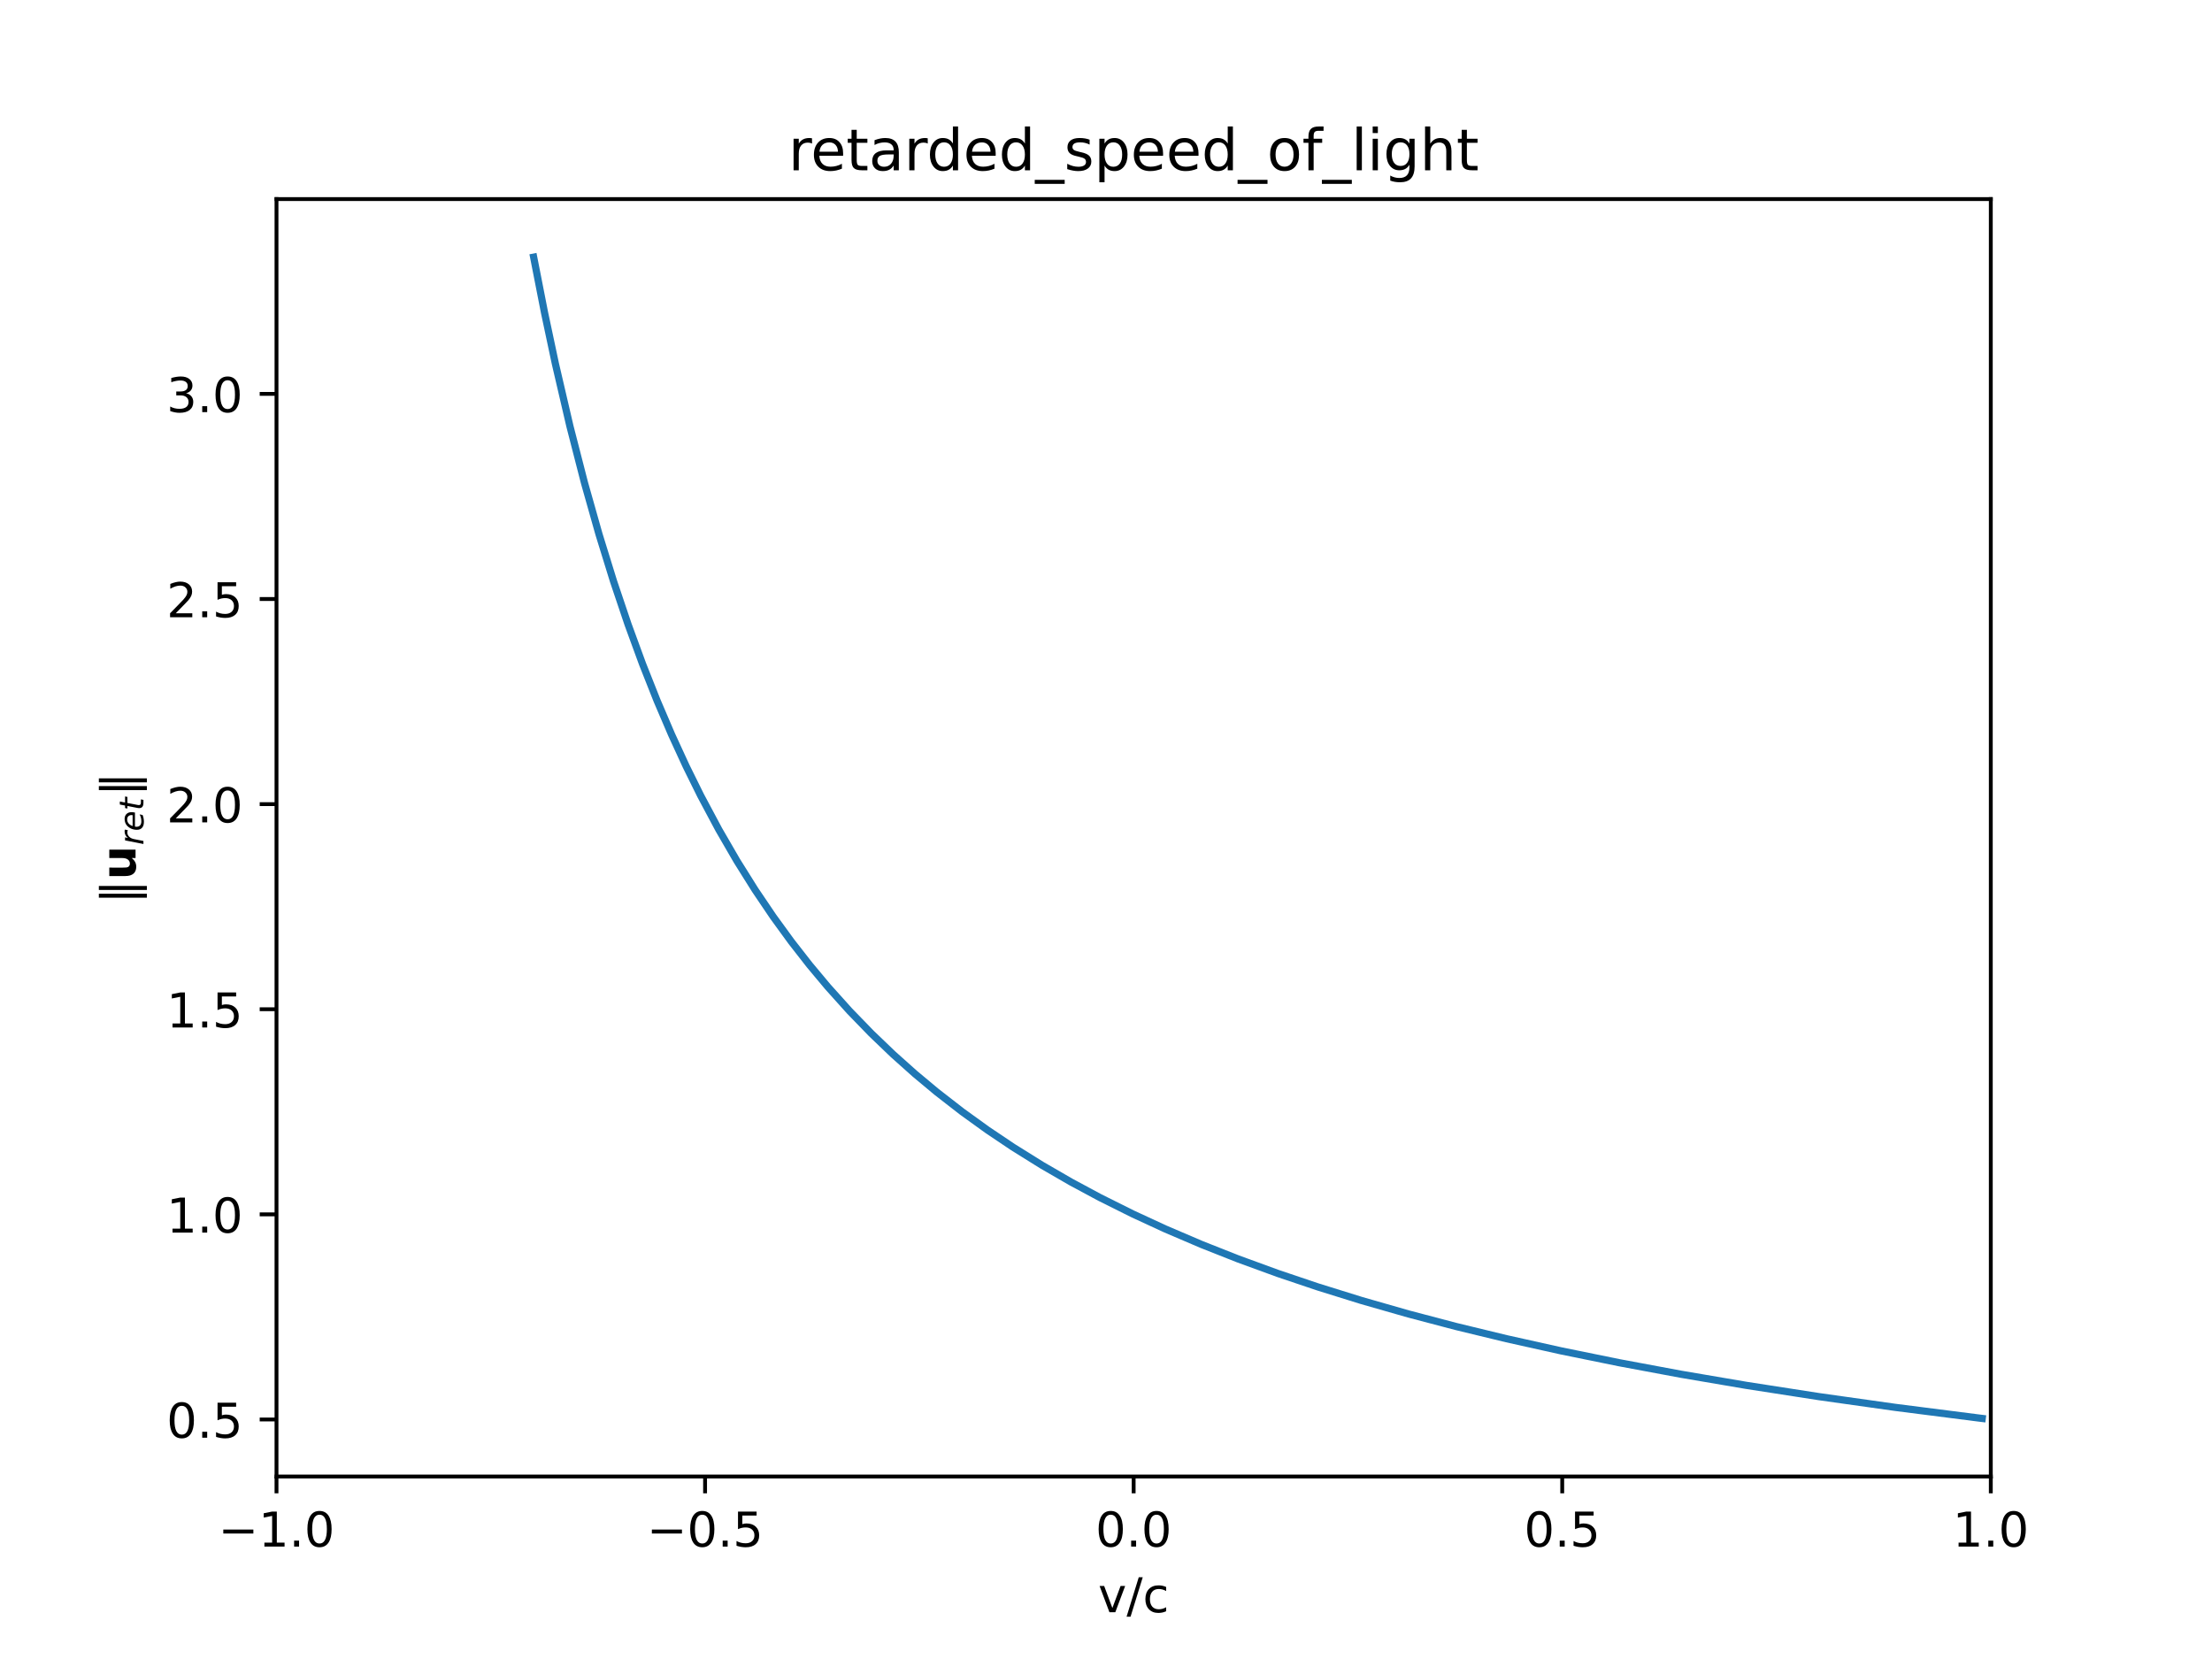
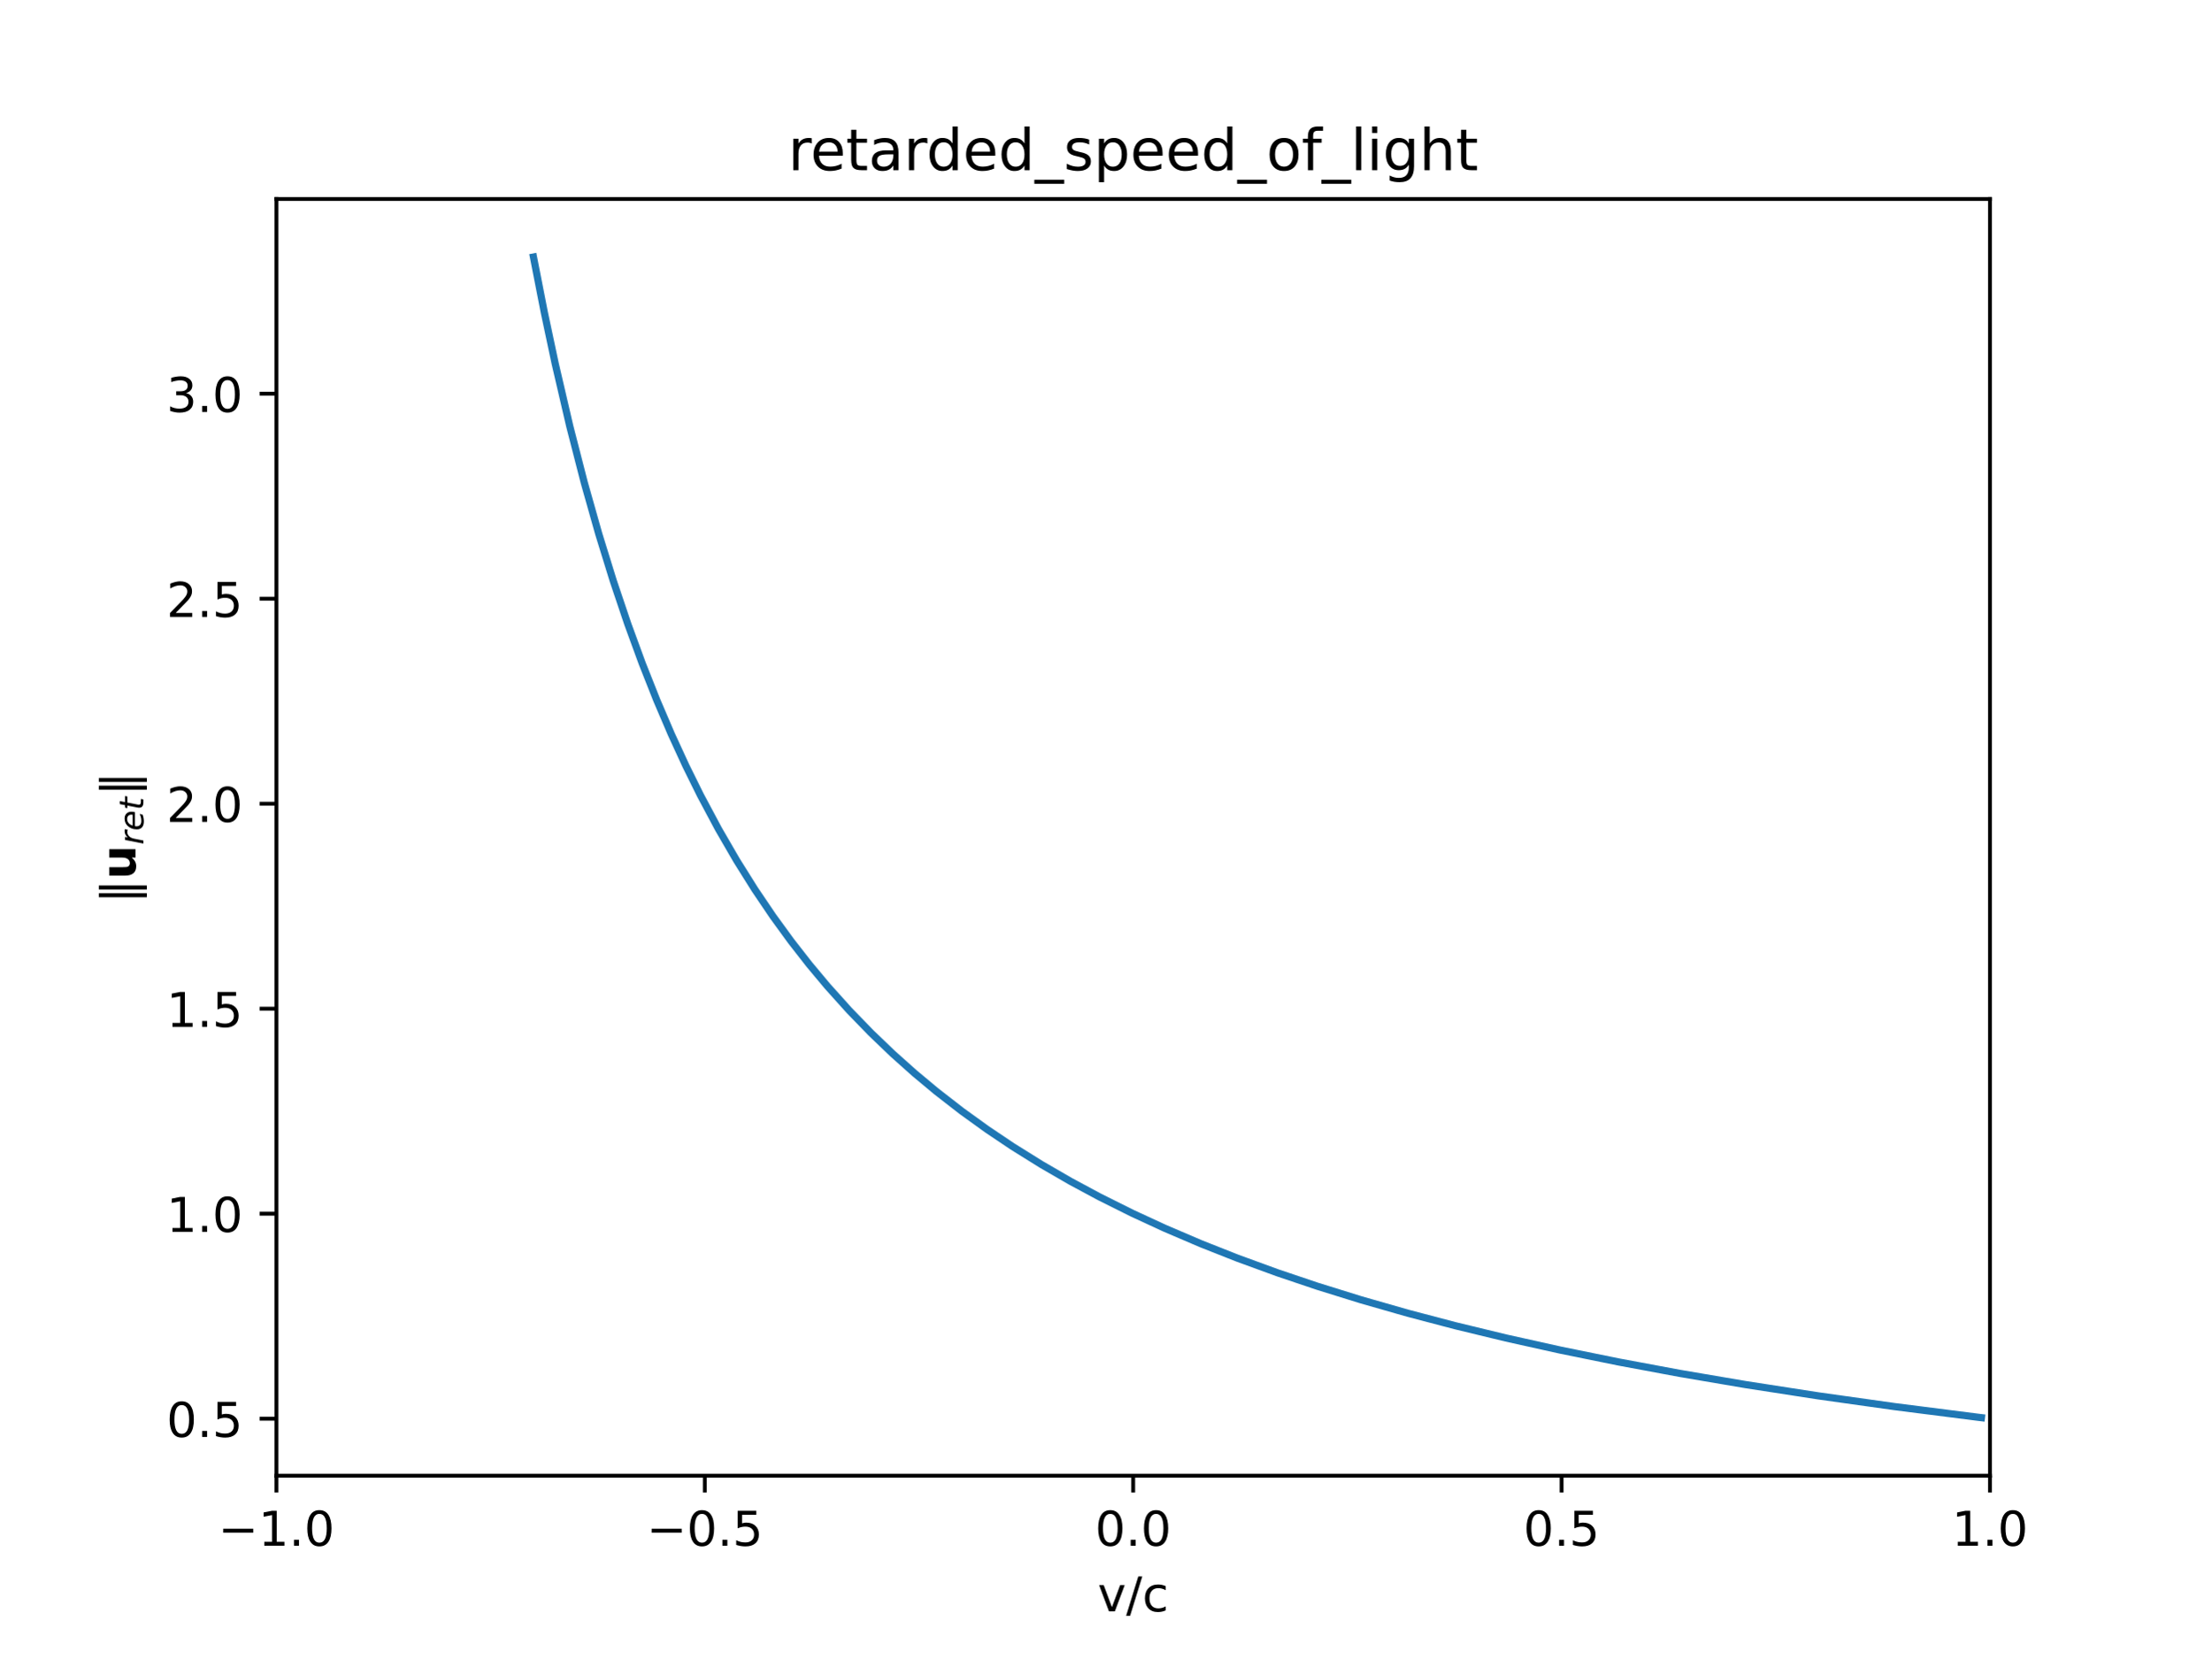
- <svg xmlns="http://www.w3.org/2000/svg" xmlns:xlink="http://www.w3.org/1999/xlink" data-optimized="true" width="614.4" height="460.8" viewBox="0 0 460.8 345.6">
+ <svg xmlns="http://www.w3.org/2000/svg" xmlns:xlink="http://www.w3.org/1999/xlink" width="460.8pt" height="345.6pt" viewBox="0 0 460.8 345.6" version="1.1">
  <defs>
-     <style>*{stroke-linejoin:round;stroke-linecap:butt}</style>
+     <style type="text/css">*{stroke-linejoin: round; stroke-linecap: butt}</style>
  </defs>
  <g id="figure_1">
    <g id="axes_1">
-       <path id="patch_1" d="M57.6 307.584h357.12V41.472H57.6z" style="fill:none" />
+       <g id="patch_1">
+         <path d="M 57.6 307.584  L 414.72 307.584  L 414.72 41.472  L 57.6 41.472  L 57.6 307.584  z " style="fill: none" />
+       </g>
      <g id="matplotlib.axis_1">
        <g id="xtick_1">
          <g id="line2d_1">
            <defs>
-               <path id="m304b20969c" d="M0 0v3.5" style="stroke:#000;stroke-width:.8" />
-             </defs>
-             <use xlink:href="#m304b20969c" x="57.6" y="307.584" style="stroke:#000;stroke-width:.8" />
-           </g>
-           <g id="text_1" transform="matrix(.1 0 0 -.1 45.459 322.182)">
-             <defs>
-               <path id="DejaVuSans-2212" d="M678 2272h4006v-531H678z" transform="scale(.01563)" />
-               <path id="DejaVuSans-31" d="M794 531h1031v3560L703 3866v575l1116 225h631V531h1031V0H794z" transform="scale(.01563)" />
-               <path id="DejaVuSans-2e" d="M684 794h660V0H684z" transform="scale(.01563)" />
-               <path id="DejaVuSans-30" d="M2034 4250q-487 0-733-480-245-479-245-1442 0-959 245-1439 246-480 733-480 491 0 736 480 246 480 246 1439 0 963-246 1442-245 480-736 480m0 500q785 0 1199-621 414-620 414-1801 0-1178-414-1799Q2819-91 2034-91q-784 0-1198 620-414 621-414 1799 0 1181 414 1801 414 621 1198 621" transform="scale(.01563)" />
-             </defs>
-             <use xlink:href="#DejaVuSans-2212" />
-             <use xlink:href="#DejaVuSans-31" x="83.789" />
-             <use xlink:href="#DejaVuSans-2e" x="147.412" />
-             <use xlink:href="#DejaVuSans-30" x="179.199" />
+               <path id="m1b77352069" d="M 0 0  L 0 3.5  " style="stroke: #000000; stroke-width: 0.8" />
+             </defs>
+             <g>
+               <use xlink:href="#m1b77352069" x="57.6" y="307.584" style="stroke: #000000; stroke-width: 0.8" />
+             </g>
+           </g>
+           <g id="text_1">
+             <g transform="translate(45.45859 322.1824) scale(0.1 -0.1)">
+               <defs>
+                 <path id="DejaVuSans-2212" d="M 678 2272  L 4684 2272  L 4684 1741  L 678 1741  L 678 2272  z " transform="scale(0.015625)" />
+                 <path id="DejaVuSans-31" d="M 794 531  L 1825 531  L 1825 4091  L 703 3866  L 703 4441  L 1819 4666  L 2450 4666  L 2450 531  L 3481 531  L 3481 0  L 794 0  L 794 531  z " transform="scale(0.015625)" />
+                 <path id="DejaVuSans-2e" d="M 684 794  L 1344 794  L 1344 0  L 684 0  L 684 794  z " transform="scale(0.015625)" />
+                 <path id="DejaVuSans-30" d="M 2034 4250  Q 1547 4250 1301 3770  Q 1056 3291 1056 2328  Q 1056 1369 1301 889  Q 1547 409 2034 409  Q 2525 409 2770 889  Q 3016 1369 3016 2328  Q 3016 3291 2770 3770  Q 2525 4250 2034 4250  z M 2034 4750  Q 2819 4750 3233 4129  Q 3647 3509 3647 2328  Q 3647 1150 3233 529  Q 2819 -91 2034 -91  Q 1250 -91 836 529  Q 422 1150 422 2328  Q 422 3509 836 4129  Q 1250 4750 2034 4750  z " transform="scale(0.015625)" />
+               </defs>
+               <use xlink:href="#DejaVuSans-2212" />
+               <use xlink:href="#DejaVuSans-31" transform="translate(83.78906 0)" />
+               <use xlink:href="#DejaVuSans-2e" transform="translate(147.4121 0)" />
+               <use xlink:href="#DejaVuSans-30" transform="translate(179.1992 0)" />
+             </g>
          </g>
        </g>
        <g id="xtick_2">
-           <use xlink:href="#m304b20969c" id="line2d_2" x="146.88" y="307.584" style="stroke:#000;stroke-width:.8" />
-           <g id="text_2" transform="matrix(.1 0 0 -.1 134.739 322.182)">
-             <defs>
-               <path id="DejaVuSans-35" d="M691 4666h2478v-532H1269V2991q137 47 274 70 138 23 276 23 781 0 1237-428 457-428 457-1159 0-753-469-1171Q2575-91 1722-91q-294 0-599 50Q819 9 494 109v635q281-153 581-228t634-75q541 0 856 284 316 284 316 772 0 487-316 771-315 285-856 285-253 0-505-56-251-56-513-175z" transform="scale(.01563)" />
-             </defs>
-             <use xlink:href="#DejaVuSans-2212" />
-             <use xlink:href="#DejaVuSans-30" x="83.789" />
-             <use xlink:href="#DejaVuSans-2e" x="147.412" />
-             <use xlink:href="#DejaVuSans-35" x="179.199" />
+           <g id="line2d_2">
+             <g>
+               <use xlink:href="#m1b77352069" x="146.88" y="307.584" style="stroke: #000000; stroke-width: 0.8" />
+             </g>
+           </g>
+           <g id="text_2">
+             <g transform="translate(134.7386 322.1824) scale(0.1 -0.1)">
+               <defs>
+                 <path id="DejaVuSans-35" d="M 691 4666  L 3169 4666  L 3169 4134  L 1269 4134  L 1269 2991  Q 1406 3038 1543 3061  Q 1681 3084 1819 3084  Q 2600 3084 3056 2656  Q 3513 2228 3513 1497  Q 3513 744 3044 326  Q 2575 -91 1722 -91  Q 1428 -91 1123 -41  Q 819 9 494 109  L 494 744  Q 775 591 1075 516  Q 1375 441 1709 441  Q 2250 441 2565 725  Q 2881 1009 2881 1497  Q 2881 1984 2565 2268  Q 2250 2553 1709 2553  Q 1456 2553 1204 2497  Q 953 2441 691 2322  L 691 4666  z " transform="scale(0.015625)" />
+               </defs>
+               <use xlink:href="#DejaVuSans-2212" />
+               <use xlink:href="#DejaVuSans-30" transform="translate(83.78906 0)" />
+               <use xlink:href="#DejaVuSans-2e" transform="translate(147.4121 0)" />
+               <use xlink:href="#DejaVuSans-35" transform="translate(179.1992 0)" />
+             </g>
          </g>
        </g>
        <g id="xtick_3">
-           <use xlink:href="#m304b20969c" id="line2d_3" x="236.16" y="307.584" style="stroke:#000;stroke-width:.8" />
-           <g id="text_3" transform="matrix(.1 0 0 -.1 228.208 322.182)">
-             <use xlink:href="#DejaVuSans-30" />
-             <use xlink:href="#DejaVuSans-2e" x="63.623" />
-             <use xlink:href="#DejaVuSans-30" x="95.41" />
+           <g id="line2d_3">
+             <g>
+               <use xlink:href="#m1b77352069" x="236.16" y="307.584" style="stroke: #000000; stroke-width: 0.8" />
+             </g>
+           </g>
+           <g id="text_3">
+             <g transform="translate(228.2084 322.1824) scale(0.1 -0.1)">
+               <use xlink:href="#DejaVuSans-30" />
+               <use xlink:href="#DejaVuSans-2e" transform="translate(63.62305 0)" />
+               <use xlink:href="#DejaVuSans-30" transform="translate(95.41016 0)" />
+             </g>
          </g>
        </g>
        <g id="xtick_4">
-           <use xlink:href="#m304b20969c" id="line2d_4" x="325.44" y="307.584" style="stroke:#000;stroke-width:.8" />
-           <g id="text_4" transform="matrix(.1 0 0 -.1 317.488 322.182)">
-             <use xlink:href="#DejaVuSans-30" />
-             <use xlink:href="#DejaVuSans-2e" x="63.623" />
-             <use xlink:href="#DejaVuSans-35" x="95.41" />
+           <g id="line2d_4">
+             <g>
+               <use xlink:href="#m1b77352069" x="325.44" y="307.584" style="stroke: #000000; stroke-width: 0.8" />
+             </g>
+           </g>
+           <g id="text_4">
+             <g transform="translate(317.4884 322.1824) scale(0.1 -0.1)">
+               <use xlink:href="#DejaVuSans-30" />
+               <use xlink:href="#DejaVuSans-2e" transform="translate(63.62305 0)" />
+               <use xlink:href="#DejaVuSans-35" transform="translate(95.41016 0)" />
+             </g>
          </g>
        </g>
        <g id="xtick_5">
-           <use xlink:href="#m304b20969c" id="line2d_5" x="414.72" y="307.584" style="stroke:#000;stroke-width:.8" />
-           <g id="text_5" transform="matrix(.1 0 0 -.1 406.768 322.182)">
-             <use xlink:href="#DejaVuSans-31" />
-             <use xlink:href="#DejaVuSans-2e" x="63.623" />
-             <use xlink:href="#DejaVuSans-30" x="95.41" />
-           </g>
-         </g>
-         <g id="text_6" transform="matrix(.1 0 0 -.1 228.767 335.86)">
-           <defs>
-             <path id="DejaVuSans-76" d="M191 3500h609L1894 563l1094 2937h609L2284 0h-781z" transform="scale(.01563)" />
-             <path id="DejaVuSans-2f" d="M1625 4666h531L531-594H0z" transform="scale(.01563)" />
-             <path id="DejaVuSans-63" d="M3122 3366v-538q-244 135-489 202t-495 67q-560 0-870-355-309-354-309-995t309-996q310-354 870-354 250 0 495 67t489 202V134Q2881 22 2623-34q-257-57-548-57-791 0-1257 497-465 497-465 1341 0 856 470 1346 471 491 1290 491 265 0 518-55 253-54 491-163" transform="scale(.01563)" />
-           </defs>
-           <use xlink:href="#DejaVuSans-76" />
-           <use xlink:href="#DejaVuSans-2f" x="59.18" />
-           <use xlink:href="#DejaVuSans-63" x="92.871" />
+           <g id="line2d_5">
+             <g>
+               <use xlink:href="#m1b77352069" x="414.72" y="307.584" style="stroke: #000000; stroke-width: 0.8" />
+             </g>
+           </g>
+           <g id="text_5">
+             <g transform="translate(406.7684 322.1824) scale(0.1 -0.1)">
+               <use xlink:href="#DejaVuSans-31" />
+               <use xlink:href="#DejaVuSans-2e" transform="translate(63.62305 0)" />
+               <use xlink:href="#DejaVuSans-30" transform="translate(95.41016 0)" />
+             </g>
+           </g>
+         </g>
+         <g id="text_6">
+           <g transform="translate(228.767 335.8606) scale(0.1 -0.1)">
+             <defs>
+               <path id="DejaVuSans-76" d="M 191 3500  L 800 3500  L 1894 563  L 2988 3500  L 3597 3500  L 2284 0  L 1503 0  L 191 3500  z " transform="scale(0.015625)" />
+               <path id="DejaVuSans-2f" d="M 1625 4666  L 2156 4666  L 531 -594  L 0 -594  L 1625 4666  z " transform="scale(0.015625)" />
+               <path id="DejaVuSans-63" d="M 3122 3366  L 3122 2828  Q 2878 2963 2633 3030  Q 2388 3097 2138 3097  Q 1578 3097 1268 2742  Q 959 2388 959 1747  Q 959 1106 1268 751  Q 1578 397 2138 397  Q 2388 397 2633 464  Q 2878 531 3122 666  L 3122 134  Q 2881 22 2623 -34  Q 2366 -91 2075 -91  Q 1284 -91 818 406  Q 353 903 353 1747  Q 353 2603 823 3093  Q 1294 3584 2113 3584  Q 2378 3584 2631 3529  Q 2884 3475 3122 3366  z " transform="scale(0.015625)" />
+             </defs>
+             <use xlink:href="#DejaVuSans-76" />
+             <use xlink:href="#DejaVuSans-2f" transform="translate(59.17969 0)" />
+             <use xlink:href="#DejaVuSans-63" transform="translate(92.87109 0)" />
+           </g>
        </g>
      </g>
      <g id="matplotlib.axis_2">
        <g id="ytick_1">
          <g id="line2d_6">
            <defs>
-               <path id="m2a0521f1cb" d="M0 0h-3.5" style="stroke:#000;stroke-width:.8" />
-             </defs>
-             <use xlink:href="#m2a0521f1cb" x="57.6" y="295.703" style="stroke:#000;stroke-width:.8" />
-           </g>
-           <g id="text_7" transform="matrix(.1 0 0 -.1 34.697 299.502)">
-             <use xlink:href="#DejaVuSans-30" />
-             <use xlink:href="#DejaVuSans-2e" x="63.623" />
-             <use xlink:href="#DejaVuSans-35" x="95.41" />
+               <path id="m872047ab1e" d="M 0 0  L -3.5 0  " style="stroke: #000000; stroke-width: 0.8" />
+             </defs>
+             <g>
+               <use xlink:href="#m872047ab1e" x="57.6" y="295.703" style="stroke: #000000; stroke-width: 0.8" />
+             </g>
+           </g>
+           <g id="text_7">
+             <g transform="translate(34.69687 299.5019) scale(0.1 -0.1)">
+               <use xlink:href="#DejaVuSans-30" />
+               <use xlink:href="#DejaVuSans-2e" transform="translate(63.62305 0)" />
+               <use xlink:href="#DejaVuSans-35" transform="translate(95.41016 0)" />
+             </g>
          </g>
        </g>
        <g id="ytick_2">
-           <use xlink:href="#m2a0521f1cb" id="line2d_7" x="57.6" y="252.973" style="stroke:#000;stroke-width:.8" />
-           <g id="text_8" transform="matrix(.1 0 0 -.1 34.697 256.772)">
-             <use xlink:href="#DejaVuSans-31" />
-             <use xlink:href="#DejaVuSans-2e" x="63.623" />
-             <use xlink:href="#DejaVuSans-30" x="95.41" />
+           <g id="line2d_7">
+             <g>
+               <use xlink:href="#m872047ab1e" x="57.6" y="252.973" style="stroke: #000000; stroke-width: 0.8" />
+             </g>
+           </g>
+           <g id="text_8">
+             <g transform="translate(34.69687 256.7723) scale(0.1 -0.1)">
+               <use xlink:href="#DejaVuSans-31" />
+               <use xlink:href="#DejaVuSans-2e" transform="translate(63.62305 0)" />
+               <use xlink:href="#DejaVuSans-30" transform="translate(95.41016 0)" />
+             </g>
          </g>
        </g>
        <g id="ytick_3">
-           <use xlink:href="#m2a0521f1cb" id="line2d_8" x="57.6" y="210.243" style="stroke:#000;stroke-width:.8" />
-           <g id="text_9" transform="matrix(.1 0 0 -.1 34.697 214.043)">
-             <use xlink:href="#DejaVuSans-31" />
-             <use xlink:href="#DejaVuSans-2e" x="63.623" />
-             <use xlink:href="#DejaVuSans-35" x="95.41" />
+           <g id="line2d_8">
+             <g>
+               <use xlink:href="#m872047ab1e" x="57.6" y="210.243" style="stroke: #000000; stroke-width: 0.8" />
+             </g>
+           </g>
+           <g id="text_9">
+             <g transform="translate(34.69687 214.0426) scale(0.1 -0.1)">
+               <use xlink:href="#DejaVuSans-31" />
+               <use xlink:href="#DejaVuSans-2e" transform="translate(63.62305 0)" />
+               <use xlink:href="#DejaVuSans-35" transform="translate(95.41016 0)" />
+             </g>
          </g>
        </g>
        <g id="ytick_4">
-           <use xlink:href="#m2a0521f1cb" id="line2d_9" x="57.6" y="167.514" style="stroke:#000;stroke-width:.8" />
-           <g id="text_10" transform="matrix(.1 0 0 -.1 34.697 171.313)">
-             <defs>
-               <path id="DejaVuSans-32" d="M1228 531h2203V0H469v531q359 372 979 998 621 627 780 809 303 340 423 576 121 236 121 464 0 372-261 606-261 235-680 235-297 0-627-103-329-103-704-313v638q381 153 712 231 332 78 607 78 725 0 1156-363 431-362 431-968 0-288-108-546-107-257-392-607-78-91-497-524-418-433-1181-1211" transform="scale(.01563)" />
-             </defs>
-             <use xlink:href="#DejaVuSans-32" />
-             <use xlink:href="#DejaVuSans-2e" x="63.623" />
-             <use xlink:href="#DejaVuSans-30" x="95.41" />
+           <g id="line2d_9">
+             <g>
+               <use xlink:href="#m872047ab1e" x="57.6" y="167.514" style="stroke: #000000; stroke-width: 0.8" />
+             </g>
+           </g>
+           <g id="text_10">
+             <g transform="translate(34.69687 171.313) scale(0.1 -0.1)">
+               <defs>
+                 <path id="DejaVuSans-32" d="M 1228 531  L 3431 531  L 3431 0  L 469 0  L 469 531  Q 828 903 1448 1529  Q 2069 2156 2228 2338  Q 2531 2678 2651 2914  Q 2772 3150 2772 3378  Q 2772 3750 2511 3984  Q 2250 4219 1831 4219  Q 1534 4219 1204 4116  Q 875 4013 500 3803  L 500 4441  Q 881 4594 1212 4672  Q 1544 4750 1819 4750  Q 2544 4750 2975 4387  Q 3406 4025 3406 3419  Q 3406 3131 3298 2873  Q 3191 2616 2906 2266  Q 2828 2175 2409 1742  Q 1991 1309 1228 531  z " transform="scale(0.015625)" />
+               </defs>
+               <use xlink:href="#DejaVuSans-32" />
+               <use xlink:href="#DejaVuSans-2e" transform="translate(63.62305 0)" />
+               <use xlink:href="#DejaVuSans-30" transform="translate(95.41016 0)" />
+             </g>
          </g>
        </g>
        <g id="ytick_5">
-           <use xlink:href="#m2a0521f1cb" id="line2d_10" x="57.6" y="124.784" style="stroke:#000;stroke-width:.8" />
-           <g id="text_11" transform="matrix(.1 0 0 -.1 34.697 128.583)">
-             <use xlink:href="#DejaVuSans-32" />
-             <use xlink:href="#DejaVuSans-2e" x="63.623" />
-             <use xlink:href="#DejaVuSans-35" x="95.41" />
+           <g id="line2d_10">
+             <g>
+               <use xlink:href="#m872047ab1e" x="57.6" y="124.784" style="stroke: #000000; stroke-width: 0.8" />
+             </g>
+           </g>
+           <g id="text_11">
+             <g transform="translate(34.69687 128.5833) scale(0.1 -0.1)">
+               <use xlink:href="#DejaVuSans-32" />
+               <use xlink:href="#DejaVuSans-2e" transform="translate(63.62305 0)" />
+               <use xlink:href="#DejaVuSans-35" transform="translate(95.41016 0)" />
+             </g>
          </g>
        </g>
        <g id="ytick_6">
-           <use xlink:href="#m2a0521f1cb" id="line2d_11" x="57.6" y="82.054" style="stroke:#000;stroke-width:.8" />
-           <g id="text_12" transform="matrix(.1 0 0 -.1 34.697 85.854)">
-             <defs>
-               <path id="DejaVuSans-33" d="M2597 2516q453-97 707-404 255-306 255-756 0-690-475-1069Q2609-91 1734-91q-293 0-604 58T488 141v609q262-153 574-231 313-78 654-78 593 0 904 234t311 681q0 413-289 645-289 233-804 233h-544v519h569q465 0 712 186t247 536q0 359-255 551-254 193-729 193-260 0-557-57-297-56-653-174v562q360 100 674 150t592 50q719 0 1137-327 419-326 419-882 0-388-222-655t-631-370" transform="scale(.01563)" />
-             </defs>
-             <use xlink:href="#DejaVuSans-33" />
-             <use xlink:href="#DejaVuSans-2e" x="63.623" />
-             <use xlink:href="#DejaVuSans-30" x="95.41" />
-           </g>
-         </g>
-         <g id="text_13" transform="matrix(0 -.1 -.1 0 28.297 188.278)">
+           <g id="line2d_11">
+             <g>
+               <use xlink:href="#m872047ab1e" x="57.6" y="82.054" style="stroke: #000000; stroke-width: 0.8" />
+             </g>
+           </g>
+           <g id="text_12">
+             <g transform="translate(34.69687 85.85366) scale(0.1 -0.1)">
+               <defs>
+                 <path id="DejaVuSans-33" d="M 2597 2516  Q 3050 2419 3304 2112  Q 3559 1806 3559 1356  Q 3559 666 3084 287  Q 2609 -91 1734 -91  Q 1441 -91 1130 -33  Q 819 25 488 141  L 488 750  Q 750 597 1062 519  Q 1375 441 1716 441  Q 2309 441 2620 675  Q 2931 909 2931 1356  Q 2931 1769 2642 2001  Q 2353 2234 1838 2234  L 1294 2234  L 1294 2753  L 1863 2753  Q 2328 2753 2575 2939  Q 2822 3125 2822 3475  Q 2822 3834 2567 4026  Q 2313 4219 1838 4219  Q 1578 4219 1281 4162  Q 984 4106 628 3988  L 628 4550  Q 988 4650 1302 4700  Q 1616 4750 1894 4750  Q 2613 4750 3031 4423  Q 3450 4097 3450 3541  Q 3450 3153 3228 2886  Q 3006 2619 2597 2516  z " transform="scale(0.015625)" />
+               </defs>
+               <use xlink:href="#DejaVuSans-33" />
+               <use xlink:href="#DejaVuSans-2e" transform="translate(63.62305 0)" />
+               <use xlink:href="#DejaVuSans-30" transform="translate(95.41016 0)" />
+             </g>
+           </g>
+         </g>
+         <g id="text_13">
+           <g transform="translate(28.29688 188.278) rotate(-90) scale(0.1 -0.1)">
+             <defs>
+               <path id="DejaVuSans-2016" d="M 1344 4891  L 1344 -1509  L 813 -1509  L 813 4891  L 1344 4891  z M 2376 4891  L 2376 -1509  L 1845 -1509  L 1845 4891  L 2376 4891  z " transform="scale(0.015625)" />
+               <path id="DejaVuSans-Bold-75" d="M 500 1363  L 500 3500  L 1625 3500  L 1625 3150  Q 1625 2866 1622 2436  Q 1619 2006 1619 1863  Q 1619 1441 1641 1255  Q 1663 1069 1716 984  Q 1784 875 1895 815  Q 2006 756 2150 756  Q 2500 756 2700 1025  Q 2900 1294 2900 1772  L 2900 3500  L 4019 3500  L 4019 0  L 2900 0  L 2900 506  Q 2647 200 2364 54  Q 2081 -91 1741 -91  Q 1134 -91 817 281  Q 500 653 500 1363  z " transform="scale(0.015625)" />
+               <path id="DejaVuSans-Oblique-72" d="M 2853 2969  Q 2766 3016 2653 3041  Q 2541 3066 2413 3066  Q 1953 3066 1609 2717  Q 1266 2369 1153 1784  L 800 0  L 225 0  L 909 3500  L 1484 3500  L 1375 2956  Q 1603 3259 1920 3421  Q 2238 3584 2597 3584  Q 2691 3584 2781 3573  Q 2872 3563 2963 3538  L 2853 2969  z " transform="scale(0.015625)" />
+               <path id="DejaVuSans-Oblique-65" d="M 3078 2063  Q 3088 2113 3092 2166  Q 3097 2219 3097 2272  Q 3097 2653 2873 2875  Q 2650 3097 2266 3097  Q 1838 3097 1509 2826  Q 1181 2556 1013 2059  L 3078 2063  z M 3578 1613  L 903 1613  Q 884 1494 878 1425  Q 872 1356 872 1306  Q 872 872 1139 634  Q 1406 397 1894 397  Q 2269 397 2603 481  Q 2938 566 3225 728  L 3116 159  Q 2806 34 2476 -28  Q 2147 -91 1806 -91  Q 1078 -91 686 257  Q 294 606 294 1247  Q 294 1794 489 2264  Q 684 2734 1063 3103  Q 1306 3334 1642 3459  Q 1978 3584 2356 3584  Q 2950 3584 3301 3228  Q 3653 2872 3653 2272  Q 3653 2128 3634 1964  Q 3616 1800 3578 1613  z " transform="scale(0.015625)" />
+               <path id="DejaVuSans-Oblique-74" d="M 2706 3500  L 2619 3053  L 1472 3053  L 1100 1153  Q 1081 1047 1072 975  Q 1063 903 1063 863  Q 1063 663 1183 572  Q 1303 481 1569 481  L 2150 481  L 2053 0  L 1503 0  Q 991 0 739 200  Q 488 400 488 806  Q 488 878 497 964  Q 506 1050 525 1153  L 897 3053  L 409 3053  L 500 3500  L 978 3500  L 1172 4494  L 1747 4494  L 1556 3500  L 2706 3500  z " transform="scale(0.015625)" />
+             </defs>
+             <use xlink:href="#DejaVuSans-2016" transform="translate(0 0.578125)" />
+             <use xlink:href="#DejaVuSans-Bold-75" transform="translate(50 0.578125)" />
+             <use xlink:href="#DejaVuSans-Oblique-72" transform="translate(122.1484 -15.82812) scale(0.7)" />
+             <use xlink:href="#DejaVuSans-Oblique-65" transform="translate(150.9277 -15.82812) scale(0.7)" />
+             <use xlink:href="#DejaVuSans-Oblique-74" transform="translate(193.9941 -15.82812) scale(0.7)" />
+             <use xlink:href="#DejaVuSans-2016" transform="translate(224.1748 0.578125)" />
+           </g>
+         </g>
+       </g>
+       <g id="line2d_12">
+         <path d="M 111.168 53.568  L 113.437 65.143  L 115.706 75.815  L 118.731 88.811  L 121.756 100.582  L 124.782 111.292  L 127.807 121.08  L 130.832 130.059  L 133.857 138.325  L 136.882 145.961  L 139.908 153.035  L 142.933 159.608  L 145.958 165.73  L 149.74 172.818  L 153.521 179.347  L 157.303 185.381  L 161.084 190.974  L 164.866 196.173  L 168.647 201.017  L 172.429 205.542  L 176.967 210.594  L 181.505 215.276  L 186.042 219.627  L 190.58 223.681  L 195.118 227.468  L 200.412 231.581  L 205.706 235.401  L 211 238.957  L 217.051 242.731  L 223.101 246.23  L 229.152 249.482  L 235.959 252.877  L 242.765 256.022  L 250.328 259.256  L 257.892 262.245  L 266.211 265.284  L 274.53 268.089  L 283.606 270.914  L 293.438 273.729  L 303.27 276.318  L 313.858 278.885  L 325.203 281.409  L 337.304 283.876  L 350.161 286.274  L 363.774 288.593  L 378.901 290.939  L 394.783 293.176  L 412.178 295.396  L 412.934 295.488  L 412.934 295.488  " clip-path="url(#pc6e6b727b9)" style="fill: none; stroke: #1f77b4; stroke-width: 1.5; stroke-linecap: square" />
+       </g>
+       <g id="patch_2">
+         <path d="M 57.6 307.584  L 57.6 41.472  " style="fill: none; stroke: #000000; stroke-width: 0.8; stroke-linejoin: miter; stroke-linecap: square" />
+       </g>
+       <g id="patch_3">
+         <path d="M 414.72 307.584  L 414.72 41.472  " style="fill: none; stroke: #000000; stroke-width: 0.8; stroke-linejoin: miter; stroke-linecap: square" />
+       </g>
+       <g id="patch_4">
+         <path d="M 57.6 307.584  L 414.72 307.584  " style="fill: none; stroke: #000000; stroke-width: 0.8; stroke-linejoin: miter; stroke-linecap: square" />
+       </g>
+       <g id="patch_5">
+         <path d="M 57.6 41.472  L 414.72 41.472  " style="fill: none; stroke: #000000; stroke-width: 0.8; stroke-linejoin: miter; stroke-linecap: square" />
+       </g>
+       <g id="text_14">
+         <g transform="translate(164.2275 35.472) scale(0.12 -0.12)">
          <defs>
-             <path id="DejaVuSans-2016" d="M1344 4891v-6400H813v6400zm1032 0v-6400h-531v6400z" transform="scale(.01563)" />
-             <path id="DejaVuSans-Bold-75" d="M500 1363v2137h1125v-350q0-284-3-714t-3-573q0-422 22-608t75-271q68-109 179-169 111-59 255-59 350 0 550 269t200 747v1728h1119V0H2900v506q-253-306-536-452-283-145-623-145-607 0-924 372T500 1363" transform="scale(.01563)" />
-             <path id="DejaVuSans-Oblique-72" d="M2853 2969q-87 47-200 72-112 25-240 25-460 0-804-349-343-348-456-933L800 0H225l684 3500h575l-109-544q228 303 545 465 318 163 677 163 94 0 184-11 91-10 182-35z" transform="scale(.01563)" />
-             <path id="DejaVuSans-Oblique-65" d="M3078 2063q10 50 14 103 5 53 5 106 0 381-224 603-223 222-607 222-428 0-757-271-328-270-496-767zm500-450H903q-19-119-25-188t-6-119q0-434 267-672 267-237 755-237 375 0 709 84 335 85 622 247l-109-569Q2806 34 2476-28q-329-63-670-63-728 0-1120 348-392 349-392 990 0 547 195 1017t574 839q243 231 579 356t714 125q594 0 945-356 352-356 352-956 0-144-19-308-18-164-56-351" transform="scale(.01563)" />
-             <path id="DejaVuSans-Oblique-74" d="m2706 3500-87-447H1472l-372-1900q-19-106-28-178t-9-112q0-200 120-291t386-91h581L2053 0h-550Q991 0 739 200 488 400 488 806q0 72 9 158t28 189l372 1900H409l91 447h478l194 994h575l-191-994z" transform="scale(.01563)" />
+             <path id="DejaVuSans-72" d="M 2631 2963  Q 2534 3019 2420 3045  Q 2306 3072 2169 3072  Q 1681 3072 1420 2755  Q 1159 2438 1159 1844  L 1159 0  L 581 0  L 581 3500  L 1159 3500  L 1159 2956  Q 1341 3275 1631 3429  Q 1922 3584 2338 3584  Q 2397 3584 2469 3576  Q 2541 3569 2628 3553  L 2631 2963  z " transform="scale(0.015625)" />
+             <path id="DejaVuSans-65" d="M 3597 1894  L 3597 1613  L 953 1613  Q 991 1019 1311 708  Q 1631 397 2203 397  Q 2534 397 2845 478  Q 3156 559 3463 722  L 3463 178  Q 3153 47 2828 -22  Q 2503 -91 2169 -91  Q 1331 -91 842 396  Q 353 884 353 1716  Q 353 2575 817 3079  Q 1281 3584 2069 3584  Q 2775 3584 3186 3129  Q 3597 2675 3597 1894  z M 3022 2063  Q 3016 2534 2758 2815  Q 2500 3097 2075 3097  Q 1594 3097 1305 2825  Q 1016 2553 972 2059  L 3022 2063  z " transform="scale(0.015625)" />
+             <path id="DejaVuSans-74" d="M 1172 4494  L 1172 3500  L 2356 3500  L 2356 3053  L 1172 3053  L 1172 1153  Q 1172 725 1289 603  Q 1406 481 1766 481  L 2356 481  L 2356 0  L 1766 0  Q 1100 0 847 248  Q 594 497 594 1153  L 594 3053  L 172 3053  L 172 3500  L 594 3500  L 594 4494  L 1172 4494  z " transform="scale(0.015625)" />
+             <path id="DejaVuSans-61" d="M 2194 1759  Q 1497 1759 1228 1600  Q 959 1441 959 1056  Q 959 750 1161 570  Q 1363 391 1709 391  Q 2188 391 2477 730  Q 2766 1069 2766 1631  L 2766 1759  L 2194 1759  z M 3341 1997  L 3341 0  L 2766 0  L 2766 531  Q 2569 213 2275 61  Q 1981 -91 1556 -91  Q 1019 -91 701 211  Q 384 513 384 1019  Q 384 1609 779 1909  Q 1175 2209 1959 2209  L 2766 2209  L 2766 2266  Q 2766 2663 2505 2880  Q 2244 3097 1772 3097  Q 1472 3097 1187 3025  Q 903 2953 641 2809  L 641 3341  Q 956 3463 1253 3523  Q 1550 3584 1831 3584  Q 2591 3584 2966 3190  Q 3341 2797 3341 1997  z " transform="scale(0.015625)" />
+             <path id="DejaVuSans-64" d="M 2906 2969  L 2906 4863  L 3481 4863  L 3481 0  L 2906 0  L 2906 525  Q 2725 213 2448 61  Q 2172 -91 1784 -91  Q 1150 -91 751 415  Q 353 922 353 1747  Q 353 2572 751 3078  Q 1150 3584 1784 3584  Q 2172 3584 2448 3432  Q 2725 3281 2906 2969  z M 947 1747  Q 947 1113 1208 752  Q 1469 391 1925 391  Q 2381 391 2643 752  Q 2906 1113 2906 1747  Q 2906 2381 2643 2742  Q 2381 3103 1925 3103  Q 1469 3103 1208 2742  Q 947 2381 947 1747  z " transform="scale(0.015625)" />
+             <path id="DejaVuSans-5f" d="M 3263 -1063  L 3263 -1509  L -63 -1509  L -63 -1063  L 3263 -1063  z " transform="scale(0.015625)" />
+             <path id="DejaVuSans-73" d="M 2834 3397  L 2834 2853  Q 2591 2978 2328 3040  Q 2066 3103 1784 3103  Q 1356 3103 1142 2972  Q 928 2841 928 2578  Q 928 2378 1081 2264  Q 1234 2150 1697 2047  L 1894 2003  Q 2506 1872 2764 1633  Q 3022 1394 3022 966  Q 3022 478 2636 193  Q 2250 -91 1575 -91  Q 1294 -91 989 -36  Q 684 19 347 128  L 347 722  Q 666 556 975 473  Q 1284 391 1588 391  Q 1994 391 2212 530  Q 2431 669 2431 922  Q 2431 1156 2273 1281  Q 2116 1406 1581 1522  L 1381 1569  Q 847 1681 609 1914  Q 372 2147 372 2553  Q 372 3047 722 3315  Q 1072 3584 1716 3584  Q 2034 3584 2315 3537  Q 2597 3491 2834 3397  z " transform="scale(0.015625)" />
+             <path id="DejaVuSans-70" d="M 1159 525  L 1159 -1331  L 581 -1331  L 581 3500  L 1159 3500  L 1159 2969  Q 1341 3281 1617 3432  Q 1894 3584 2278 3584  Q 2916 3584 3314 3078  Q 3713 2572 3713 1747  Q 3713 922 3314 415  Q 2916 -91 2278 -91  Q 1894 -91 1617 61  Q 1341 213 1159 525  z M 3116 1747  Q 3116 2381 2855 2742  Q 2594 3103 2138 3103  Q 1681 3103 1420 2742  Q 1159 2381 1159 1747  Q 1159 1113 1420 752  Q 1681 391 2138 391  Q 2594 391 2855 752  Q 3116 1113 3116 1747  z " transform="scale(0.015625)" />
+             <path id="DejaVuSans-6f" d="M 1959 3097  Q 1497 3097 1228 2736  Q 959 2375 959 1747  Q 959 1119 1226 758  Q 1494 397 1959 397  Q 2419 397 2687 759  Q 2956 1122 2956 1747  Q 2956 2369 2687 2733  Q 2419 3097 1959 3097  z M 1959 3584  Q 2709 3584 3137 3096  Q 3566 2609 3566 1747  Q 3566 888 3137 398  Q 2709 -91 1959 -91  Q 1206 -91 779 398  Q 353 888 353 1747  Q 353 2609 779 3096  Q 1206 3584 1959 3584  z " transform="scale(0.015625)" />
+             <path id="DejaVuSans-66" d="M 2375 4863  L 2375 4384  L 1825 4384  Q 1516 4384 1395 4259  Q 1275 4134 1275 3809  L 1275 3500  L 2222 3500  L 2222 3053  L 1275 3053  L 1275 0  L 697 0  L 697 3053  L 147 3053  L 147 3500  L 697 3500  L 697 3744  Q 697 4328 969 4595  Q 1241 4863 1831 4863  L 2375 4863  z " transform="scale(0.015625)" />
+             <path id="DejaVuSans-6c" d="M 603 4863  L 1178 4863  L 1178 0  L 603 0  L 603 4863  z " transform="scale(0.015625)" />
+             <path id="DejaVuSans-69" d="M 603 3500  L 1178 3500  L 1178 0  L 603 0  L 603 3500  z M 603 4863  L 1178 4863  L 1178 4134  L 603 4134  L 603 4863  z " transform="scale(0.015625)" />
+             <path id="DejaVuSans-67" d="M 2906 1791  Q 2906 2416 2648 2759  Q 2391 3103 1925 3103  Q 1463 3103 1205 2759  Q 947 2416 947 1791  Q 947 1169 1205 825  Q 1463 481 1925 481  Q 2391 481 2648 825  Q 2906 1169 2906 1791  z M 3481 434  Q 3481 -459 3084 -895  Q 2688 -1331 1869 -1331  Q 1566 -1331 1297 -1286  Q 1028 -1241 775 -1147  L 775 -588  Q 1028 -725 1275 -790  Q 1522 -856 1778 -856  Q 2344 -856 2625 -561  Q 2906 -266 2906 331  L 2906 616  Q 2728 306 2450 153  Q 2172 0 1784 0  Q 1141 0 747 490  Q 353 981 353 1791  Q 353 2603 747 3093  Q 1141 3584 1784 3584  Q 2172 3584 2450 3431  Q 2728 3278 2906 2969  L 2906 3500  L 3481 3500  L 3481 434  z " transform="scale(0.015625)" />
+             <path id="DejaVuSans-68" d="M 3513 2113  L 3513 0  L 2938 0  L 2938 2094  Q 2938 2591 2744 2837  Q 2550 3084 2163 3084  Q 1697 3084 1428 2787  Q 1159 2491 1159 1978  L 1159 0  L 581 0  L 581 4863  L 1159 4863  L 1159 2956  Q 1366 3272 1645 3428  Q 1925 3584 2291 3584  Q 2894 3584 3203 3211  Q 3513 2838 3513 2113  z " transform="scale(0.015625)" />
          </defs>
-           <use xlink:href="#DejaVuSans-2016" transform="translate(0 .578)" />
-           <use xlink:href="#DejaVuSans-Bold-75" transform="translate(50 .578)" />
-           <use xlink:href="#DejaVuSans-Oblique-72" transform="matrix(.7 0 0 .7 122.148 -15.828)" />
-           <use xlink:href="#DejaVuSans-Oblique-65" transform="matrix(.7 0 0 .7 150.928 -15.828)" />
-           <use xlink:href="#DejaVuSans-Oblique-74" transform="matrix(.7 0 0 .7 193.994 -15.828)" />
-           <use xlink:href="#DejaVuSans-2016" transform="translate(224.175 .578)" />
-         </g>
-       </g>
-       <path id="line2d_12" d="m111.168 53.568 2.269 11.575 2.269 10.672 3.025 12.996 3.025 11.77 3.026 10.711 3.025 9.788 3.025 8.979 3.025 8.266 3.025 7.636 3.026 7.074 3.025 6.573 3.025 6.122 3.782 7.088 3.781 6.53 3.782 6.033 3.781 5.593 3.782 5.199 3.781 4.844 3.782 4.525 4.538 5.052 4.538 4.682 4.537 4.351 4.538 4.054 4.538 3.787 5.294 4.113 5.294 3.82 5.294 3.556 6.05 3.774 6.051 3.499 6.05 3.252 6.808 3.395 6.806 3.145 7.563 3.234 7.564 2.99 8.319 3.038 8.32 2.805 9.075 2.825 9.832 2.815 9.832 2.59 10.588 2.566 11.345 2.524 12.1 2.467 12.858 2.398 13.613 2.319 15.127 2.346 15.882 2.237 17.395 2.22.756.092h0" clip-path="url(#p286610791f)" style="fill:none;stroke:#1f77b4;stroke-width:1.5;stroke-linecap:square" />
-       <path id="patch_2" d="M57.6 307.584V41.472" style="fill:none;stroke:#000;stroke-width:.8;stroke-linejoin:miter;stroke-linecap:square" />
-       <path id="patch_3" d="M414.72 307.584V41.472" style="fill:none;stroke:#000;stroke-width:.8;stroke-linejoin:miter;stroke-linecap:square" />
-       <path id="patch_4" d="M57.6 307.584h357.12" style="fill:none;stroke:#000;stroke-width:.8;stroke-linejoin:miter;stroke-linecap:square" />
-       <path id="patch_5" d="M57.6 41.472h357.12" style="fill:none;stroke:#000;stroke-width:.8;stroke-linejoin:miter;stroke-linecap:square" />
-       <g id="text_14" transform="matrix(.12 0 0 -.12 164.227 35.472)">
-         <defs>
-           <path id="DejaVuSans-72" d="M2631 2963q-97 56-211 82-114 27-251 27-488 0-749-317t-261-911V0H581v3500h578v-544q182 319 472 473 291 155 707 155 59 0 131-8 72-7 159-23z" transform="scale(.01563)" />
-           <path id="DejaVuSans-65" d="M3597 1894v-281H953q38-594 358-905t892-311q331 0 642 81t618 244V178Q3153 47 2828-22t-659-69q-838 0-1327 487-489 488-489 1320 0 859 464 1363 464 505 1252 505 706 0 1117-455 411-454 411-1235m-575 169q-6 471-264 752-258 282-683 282-481 0-770-272t-333-766z" transform="scale(.01563)" />
-           <path id="DejaVuSans-74" d="M1172 4494v-994h1184v-447H1172V1153q0-428 117-550t477-122h590V0h-590q-666 0-919 248-253 249-253 905v1900H172v447h422v994z" transform="scale(.01563)" />
-           <path id="DejaVuSans-61" d="M2194 1759q-697 0-966-159t-269-544q0-306 202-486 202-179 548-179 479 0 768 339t289 901v128zm1147 238V0h-575v531q-197-318-491-470T1556-91q-537 0-855 302-317 302-317 808 0 590 395 890 396 300 1180 300h807v57q0 397-261 614t-733 217q-300 0-585-72-284-72-546-216v532q315 122 612 182 297 61 578 61 760 0 1135-394 375-393 375-1193" transform="scale(.01563)" />
-           <path id="DejaVuSans-64" d="M2906 2969v1894h575V0h-575v525q-181-312-458-464-276-152-664-152-634 0-1033 506-398 507-398 1332t398 1331q399 506 1033 506 388 0 664-152 277-151 458-463M947 1747q0-634 261-995t717-361 718 361q263 361 263 995t-263 995q-262 361-718 361t-717-361-261-995" transform="scale(.01563)" />
-           <path id="DejaVuSans-5f" d="M3263-1063v-446H-63v446z" transform="scale(.01563)" />
-           <path id="DejaVuSans-73" d="M2834 3397v-544q-243 125-506 187-262 63-544 63-428 0-642-131t-214-394q0-200 153-314t616-217l197-44q612-131 870-370t258-667q0-488-386-773Q2250-91 1575-91q-281 0-586 55T347 128v594q319-166 628-249 309-82 613-82 406 0 624 139 219 139 219 392 0 234-158 359-157 125-692 241l-200 47q-534 112-772 345-237 233-237 639 0 494 350 762 350 269 994 269 318 0 599-47 282-46 519-140" transform="scale(.01563)" />
-           <path id="DejaVuSans-70" d="M1159 525v-1856H581v4831h578v-531q182 312 458 463 277 152 661 152 638 0 1036-506 399-506 399-1331T3314 415Q2916-91 2278-91q-384 0-661 152-276 152-458 464m1957 1222q0 634-261 995t-717 361q-457 0-718-361t-261-995 261-995 718-361q456 0 717 361t261 995" transform="scale(.01563)" />
-           <path id="DejaVuSans-6f" d="M1959 3097q-462 0-731-361t-269-989 267-989q268-361 733-361 460 0 728 362 269 363 269 988 0 622-269 986-268 364-728 364m0 487q750 0 1178-488 429-487 429-1349 0-859-429-1349Q2709-91 1959-91q-753 0-1180 489-426 490-426 1349 0 862 426 1349 427 488 1180 488" transform="scale(.01563)" />
-           <path id="DejaVuSans-66" d="M2375 4863v-479h-550q-309 0-430-125-120-125-120-450v-309h947v-447h-947V0H697v3053H147v447h550v244q0 584 272 851 272 268 862 268z" transform="scale(.01563)" />
-           <path id="DejaVuSans-6c" d="M603 4863h575V0H603z" transform="scale(.01563)" />
-           <path id="DejaVuSans-69" d="M603 3500h575V0H603zm0 1363h575v-729H603z" transform="scale(.01563)" />
-           <path id="DejaVuSans-67" d="M2906 1791q0 625-258 968-257 344-723 344-462 0-720-344-258-343-258-968 0-622 258-966t720-344q466 0 723 344 258 344 258 966m575-1357q0-893-397-1329-396-436-1215-436-303 0-572 45t-522 139v559q253-137 500-202 247-66 503-66 566 0 847 295t281 892v285q-178-310-456-463T1784 0Q1141 0 747 490 353 981 353 1791q0 812 394 1302 394 491 1037 491 388 0 666-153t456-462v531h575z" transform="scale(.01563)" />
-           <path id="DejaVuSans-68" d="M3513 2113V0h-575v2094q0 497-194 743-194 247-581 247-466 0-735-297-269-296-269-809V0H581v4863h578V2956q207 316 486 472 280 156 646 156 603 0 912-373 310-373 310-1098" transform="scale(.01563)" />
-         </defs>
-         <use xlink:href="#DejaVuSans-72" />
-         <use xlink:href="#DejaVuSans-65" x="38.863" />
-         <use xlink:href="#DejaVuSans-74" x="100.387" />
-         <use xlink:href="#DejaVuSans-61" x="139.596" />
-         <use xlink:href="#DejaVuSans-72" x="200.875" />
-         <use xlink:href="#DejaVuSans-64" x="240.238" />
-         <use xlink:href="#DejaVuSans-65" x="303.715" />
-         <use xlink:href="#DejaVuSans-64" x="365.238" />
-         <use xlink:href="#DejaVuSans-5f" x="428.715" />
-         <use xlink:href="#DejaVuSans-73" x="478.715" />
-         <use xlink:href="#DejaVuSans-70" x="530.814" />
-         <use xlink:href="#DejaVuSans-65" x="594.291" />
-         <use xlink:href="#DejaVuSans-65" x="655.814" />
-         <use xlink:href="#DejaVuSans-64" x="717.338" />
-         <use xlink:href="#DejaVuSans-5f" x="780.814" />
-         <use xlink:href="#DejaVuSans-6f" x="830.814" />
-         <use xlink:href="#DejaVuSans-66" x="891.996" />
-         <use xlink:href="#DejaVuSans-5f" x="927.201" />
-         <use xlink:href="#DejaVuSans-6c" x="977.201" />
-         <use xlink:href="#DejaVuSans-69" x="1004.984" />
-         <use xlink:href="#DejaVuSans-67" x="1032.768" />
-         <use xlink:href="#DejaVuSans-68" x="1096.244" />
-         <use xlink:href="#DejaVuSans-74" x="1159.623" />
+           <use xlink:href="#DejaVuSans-72" />
+           <use xlink:href="#DejaVuSans-65" transform="translate(38.86328 0)" />
+           <use xlink:href="#DejaVuSans-74" transform="translate(100.3867 0)" />
+           <use xlink:href="#DejaVuSans-61" transform="translate(139.5957 0)" />
+           <use xlink:href="#DejaVuSans-72" transform="translate(200.875 0)" />
+           <use xlink:href="#DejaVuSans-64" transform="translate(240.2383 0)" />
+           <use xlink:href="#DejaVuSans-65" transform="translate(303.7148 0)" />
+           <use xlink:href="#DejaVuSans-64" transform="translate(365.2383 0)" />
+           <use xlink:href="#DejaVuSans-5f" transform="translate(428.7148 0)" />
+           <use xlink:href="#DejaVuSans-73" transform="translate(478.7148 0)" />
+           <use xlink:href="#DejaVuSans-70" transform="translate(530.8145 0)" />
+           <use xlink:href="#DejaVuSans-65" transform="translate(594.291 0)" />
+           <use xlink:href="#DejaVuSans-65" transform="translate(655.8145 0)" />
+           <use xlink:href="#DejaVuSans-64" transform="translate(717.3379 0)" />
+           <use xlink:href="#DejaVuSans-5f" transform="translate(780.8145 0)" />
+           <use xlink:href="#DejaVuSans-6f" transform="translate(830.8145 0)" />
+           <use xlink:href="#DejaVuSans-66" transform="translate(891.9961 0)" />
+           <use xlink:href="#DejaVuSans-5f" transform="translate(927.2012 0)" />
+           <use xlink:href="#DejaVuSans-6c" transform="translate(977.2012 0)" />
+           <use xlink:href="#DejaVuSans-69" transform="translate(1004.984 0)" />
+           <use xlink:href="#DejaVuSans-67" transform="translate(1032.768 0)" />
+           <use xlink:href="#DejaVuSans-68" transform="translate(1096.244 0)" />
+           <use xlink:href="#DejaVuSans-74" transform="translate(1159.623 0)" />
+         </g>
      </g>
    </g>
  </g>
  <defs>
-     <clipPath id="p286610791f">
-       <path d="M57.6 41.472h357.12v266.112H57.6z" />
+     <clipPath id="pc6e6b727b9">
+       <rect x="57.6" y="41.472" width="357.12" height="266.112" />
    </clipPath>
  </defs>
</svg>
